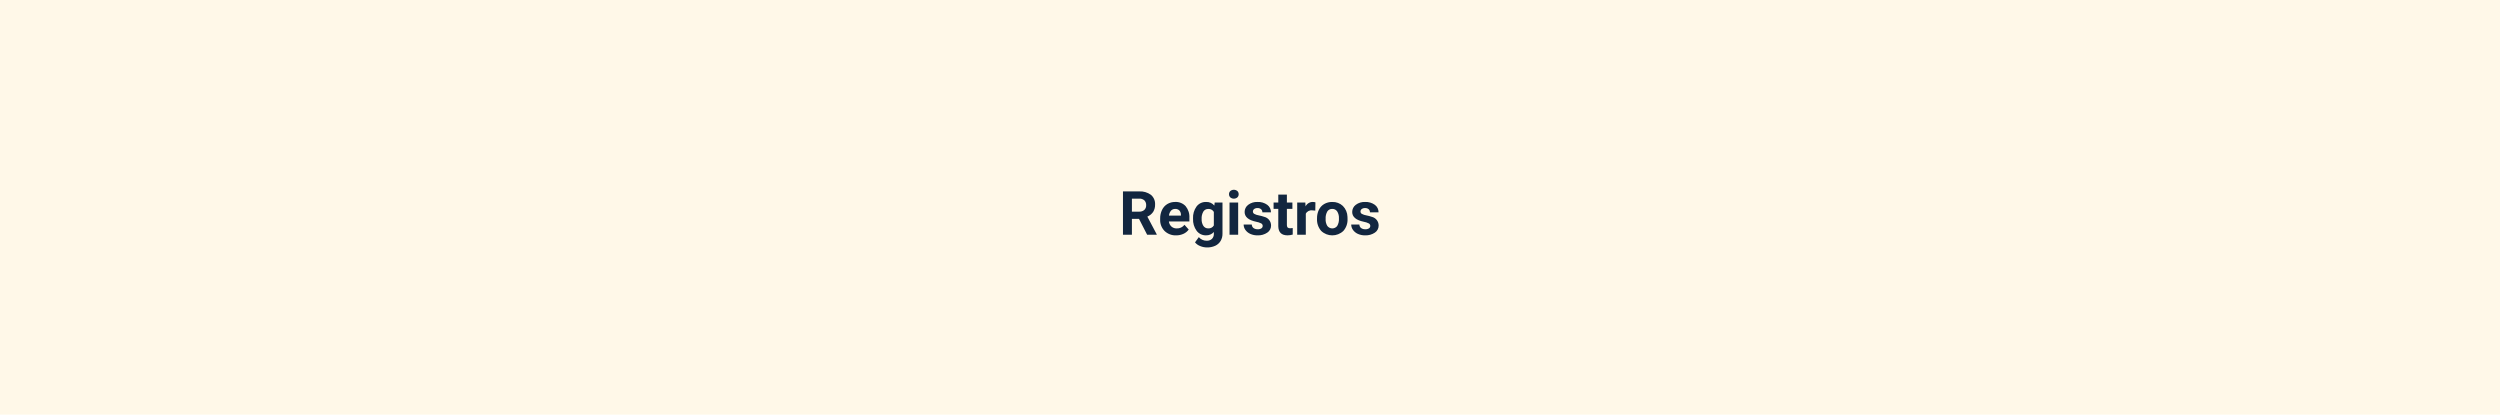
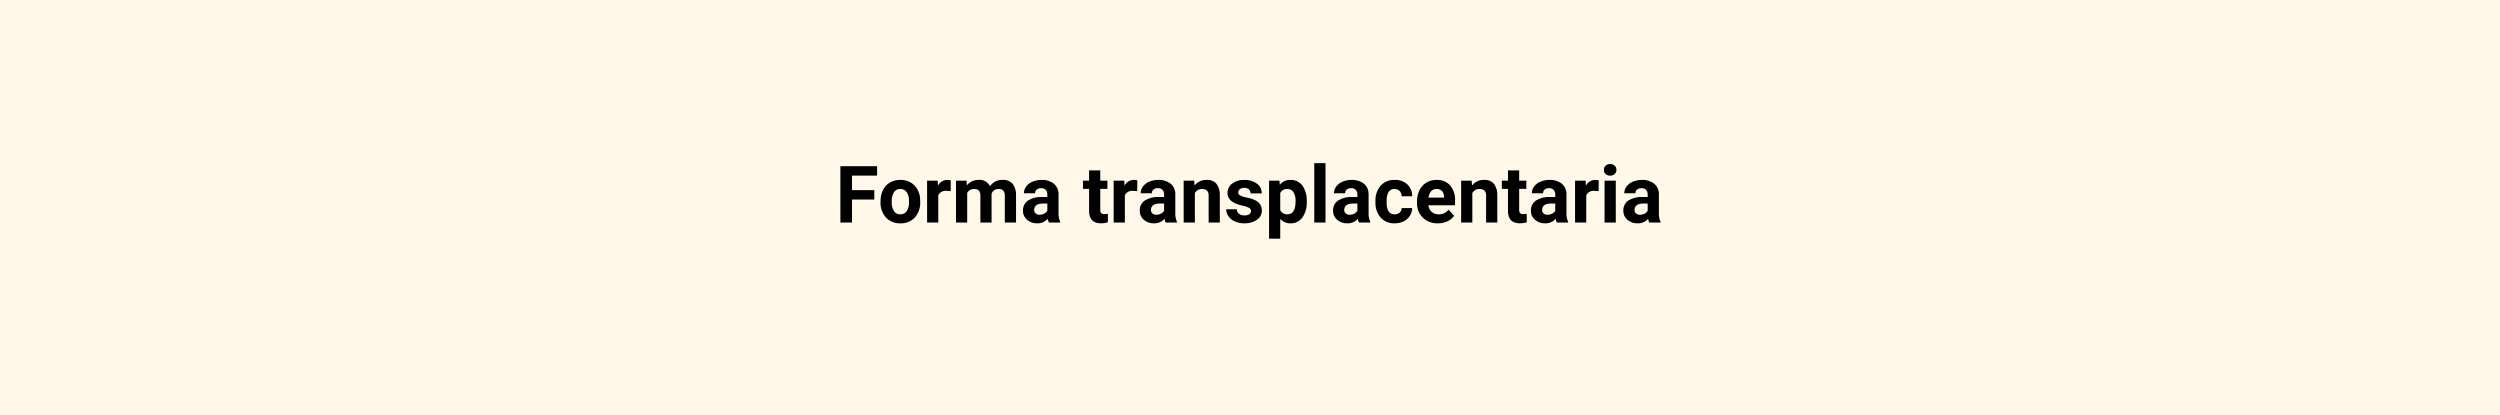
<svg xmlns="http://www.w3.org/2000/svg" width="820" height="136" viewBox="0 0 820 136">
-   <g transform="translate(11982 3463)">
-     <rect width="820" height="136" transform="translate(-11982 -3463)" fill="#fff8e8" />
-     <path d="M85.6,15.795H83.265V21h-2.93V6.781h5.283A5.972,5.972,0,0,1,89.5,7.9a3.876,3.876,0,0,1,1.367,3.174,4.374,4.374,0,0,1-.63,2.427,4.3,4.3,0,0,1-1.909,1.548l3.076,5.811V21H88.265Zm-2.334-2.373h2.363a2.42,2.42,0,0,0,1.709-.562,2.007,2.007,0,0,0,.605-1.548,2.148,2.148,0,0,0-.571-1.582,2.374,2.374,0,0,0-1.753-.576H83.265ZM97.776,21.2a5.187,5.187,0,0,1-3.784-1.426,5.068,5.068,0,0,1-1.46-3.8V15.7a6.383,6.383,0,0,1,.615-2.847,4.515,4.515,0,0,1,1.743-1.934,4.893,4.893,0,0,1,2.573-.679,4.385,4.385,0,0,1,3.413,1.367,5.555,5.555,0,0,1,1.245,3.877v1.152H95.394a2.622,2.622,0,0,0,.825,1.66,2.5,2.5,0,0,0,1.743.625,3.046,3.046,0,0,0,2.549-1.182l1.387,1.553a4.237,4.237,0,0,1-1.719,1.4A5.639,5.639,0,0,1,97.776,21.2Zm-.322-8.672a1.767,1.767,0,0,0-1.362.566,2.926,2.926,0,0,0-.669,1.621h3.926v-.225a2.086,2.086,0,0,0-.508-1.45A1.824,1.824,0,0,0,97.454,12.523Zm5.859,3.115a6.193,6.193,0,0,1,1.157-3.916,3.75,3.75,0,0,1,3.12-1.484A3.289,3.289,0,0,1,110.3,11.43l.117-1h2.559V20.648a4.516,4.516,0,0,1-.63,2.412,4.045,4.045,0,0,1-1.772,1.563,6.231,6.231,0,0,1-2.676.537,5.794,5.794,0,0,1-2.266-.464,4.021,4.021,0,0,1-1.67-1.2l1.25-1.719a3.306,3.306,0,0,0,2.559,1.182,2.42,2.42,0,0,0,1.748-.6,2.253,2.253,0,0,0,.625-1.7v-.566a3.264,3.264,0,0,1-2.568,1.1,3.74,3.74,0,0,1-3.081-1.489,6.191,6.191,0,0,1-1.177-3.95Zm2.822.205a3.845,3.845,0,0,0,.576,2.251,1.834,1.834,0,0,0,1.582.815,1.961,1.961,0,0,0,1.846-.967V13.5a1.956,1.956,0,0,0-1.826-.967,1.845,1.845,0,0,0-1.6.83A4.334,4.334,0,0,0,106.136,15.844ZM118.118,21h-2.832V10.434h2.832Zm-3-13.3a1.39,1.39,0,0,1,.425-1.045,1.831,1.831,0,0,1,2.31,0,1.382,1.382,0,0,1,.43,1.045,1.386,1.386,0,0,1-.435,1.055,1.81,1.81,0,0,1-2.295,0A1.386,1.386,0,0,1,115.12,7.7ZM126.165,18.08a.909.909,0,0,0-.513-.815,5.824,5.824,0,0,0-1.646-.532q-3.77-.791-3.77-3.2a2.9,2.9,0,0,1,1.167-2.349,4.707,4.707,0,0,1,3.052-.942,5.067,5.067,0,0,1,3.218.947,2.985,2.985,0,0,1,1.206,2.461h-2.822a1.366,1.366,0,0,0-.391-1,1.653,1.653,0,0,0-1.221-.4,1.689,1.689,0,0,0-1.1.322,1.017,1.017,0,0,0-.391.82.87.87,0,0,0,.444.757,4.571,4.571,0,0,0,1.5.5,12.244,12.244,0,0,1,1.777.474,2.92,2.92,0,0,1,2.236,2.842,2.756,2.756,0,0,1-1.24,2.339,5.35,5.35,0,0,1-3.2.894,5.588,5.588,0,0,1-2.358-.474,3.957,3.957,0,0,1-1.616-1.3,3.018,3.018,0,0,1-.586-1.782h2.676a1.473,1.473,0,0,0,.557,1.152,2.208,2.208,0,0,0,1.387.4,2.044,2.044,0,0,0,1.226-.308A.957.957,0,0,0,126.165,18.08ZM134.1,7.836v2.6h1.807V12.5H134.1v5.273a1.259,1.259,0,0,0,.225.84,1.128,1.128,0,0,0,.859.254,4.5,4.5,0,0,0,.83-.068v2.139a5.81,5.81,0,0,1-1.709.254q-2.969,0-3.027-3V12.5h-1.543v-2.07h1.543v-2.6Zm9.316,5.244A7.667,7.667,0,0,0,142.405,13a2.067,2.067,0,0,0-2.1,1.084V21h-2.822V10.434h2.666l.078,1.26a2.615,2.615,0,0,1,2.354-1.455,2.957,2.957,0,0,1,.879.127Zm.566,2.539a6.267,6.267,0,0,1,.605-2.8,4.432,4.432,0,0,1,1.743-1.9,5.086,5.086,0,0,1,2.642-.674,4.812,4.812,0,0,1,3.491,1.309,5.252,5.252,0,0,1,1.509,3.555l.02.723a5.523,5.523,0,0,1-1.357,3.9,5.261,5.261,0,0,1-7.29,0,5.62,5.62,0,0,1-1.362-3.984Zm2.822.205a3.939,3.939,0,0,0,.566,2.3,2.037,2.037,0,0,0,3.223.01,4.31,4.31,0,0,0,.576-2.515,3.9,3.9,0,0,0-.576-2.285,1.874,1.874,0,0,0-1.621-.811,1.843,1.843,0,0,0-1.6.806A4.383,4.383,0,0,0,146.81,15.824Zm14.648,2.256a.909.909,0,0,0-.513-.815,5.824,5.824,0,0,0-1.646-.532q-3.77-.791-3.77-3.2a2.9,2.9,0,0,1,1.167-2.349,4.707,4.707,0,0,1,3.052-.942,5.067,5.067,0,0,1,3.218.947,2.985,2.985,0,0,1,1.206,2.461h-2.822a1.366,1.366,0,0,0-.391-1,1.653,1.653,0,0,0-1.221-.4,1.689,1.689,0,0,0-1.1.322,1.017,1.017,0,0,0-.391.82.87.87,0,0,0,.444.757,4.571,4.571,0,0,0,1.5.5,12.244,12.244,0,0,1,1.777.474,2.92,2.92,0,0,1,2.236,2.842,2.756,2.756,0,0,1-1.24,2.339,5.35,5.35,0,0,1-3.2.894,5.588,5.588,0,0,1-2.358-.474,3.957,3.957,0,0,1-1.616-1.3,3.018,3.018,0,0,1-.586-1.782h2.676a1.473,1.473,0,0,0,.557,1.152,2.208,2.208,0,0,0,1.387.4,2.044,2.044,0,0,0,1.226-.308A.957.957,0,0,0,161.458,18.08Z" transform="translate(-11694 -3407)" fill="#12263f" />
+   <g transform="translate(15646 -3650)">
+     <text transform="translate(-15358 3706)" fill="#12263f" font-size="20" font-family="Roboto-Bold, Roboto" font-weight="700">
+       <tspan x="-42.935" y="21">Registros</tspan>
+     </text>
+     <rect width="820" height="136" transform="translate(-15646 3650)" fill="#fff8e8" />
+     <path d="M12.771-7.554H5.459V0H1.65V-18.484H13.686V-15.4H5.459v4.773h7.313ZM14.815-7a8.146,8.146,0,0,1,.787-3.644,5.762,5.762,0,0,1,2.266-2.476A6.611,6.611,0,0,1,21.3-13.99a6.255,6.255,0,0,1,4.539,1.7A6.827,6.827,0,0,1,27.8-7.668l.025.939a7.18,7.18,0,0,1-1.765,5.072A6.134,6.134,0,0,1,21.328.254a6.164,6.164,0,0,1-4.742-1.9,7.306,7.306,0,0,1-1.771-5.18Zm3.669.267a5.121,5.121,0,0,0,.736,2.99A2.43,2.43,0,0,0,21.328-2.7,2.436,2.436,0,0,0,23.41-3.726,5.6,5.6,0,0,0,24.159-7a5.069,5.069,0,0,0-.749-2.971A2.436,2.436,0,0,0,21.3-11.02a2.4,2.4,0,0,0-2.082,1.047A5.7,5.7,0,0,0,18.484-6.729ZM37.807-10.3a9.967,9.967,0,0,0-1.32-.1,2.687,2.687,0,0,0-2.729,1.409V0H30.088V-13.736h3.466l.1,1.638a3.4,3.4,0,0,1,3.06-1.892,3.844,3.844,0,0,1,1.143.165Zm5.205-3.44.114,1.536a4.827,4.827,0,0,1,3.948-1.79A3.664,3.664,0,0,1,50.718-11.9a4.716,4.716,0,0,1,4.126-2.095,4.1,4.1,0,0,1,3.326,1.3,5.981,5.981,0,0,1,1.092,3.917V0H55.58V-8.76a2.616,2.616,0,0,0-.457-1.708,2.025,2.025,0,0,0-1.612-.54,2.29,2.29,0,0,0-2.285,1.574L51.238,0H47.569V-8.747a2.584,2.584,0,0,0-.47-1.727,2.045,2.045,0,0,0-1.6-.533,2.378,2.378,0,0,0-2.26,1.295V0H39.571V-13.736ZM70.04,0a4.074,4.074,0,0,1-.368-1.231A4.439,4.439,0,0,1,66.206.254,4.877,4.877,0,0,1,62.861-.914a3.756,3.756,0,0,1-1.327-2.945,3.882,3.882,0,0,1,1.619-3.352,7.987,7.987,0,0,1,4.678-1.181H69.52v-.787a2.264,2.264,0,0,0-.489-1.523,1.923,1.923,0,0,0-1.542-.571,2.186,2.186,0,0,0-1.454.444,1.509,1.509,0,0,0-.527,1.219H61.839a3.685,3.685,0,0,1,.736-2.209,4.867,4.867,0,0,1,2.082-1.593,7.588,7.588,0,0,1,3.021-.578,6,6,0,0,1,4.031,1.276A4.463,4.463,0,0,1,73.2-9.128v5.954a6.567,6.567,0,0,0,.546,2.958V0ZM67.006-2.552a3.16,3.16,0,0,0,1.5-.362,2.376,2.376,0,0,0,1.016-.971V-6.246H68.148q-2.755,0-2.933,1.9l-.013.216A1.469,1.469,0,0,0,65.686-3,1.874,1.874,0,0,0,67.006-2.552ZM86.887-17.113v3.377h2.349v2.691H86.887v6.855A1.637,1.637,0,0,0,87.179-3.1a1.467,1.467,0,0,0,1.117.33,5.851,5.851,0,0,0,1.079-.089v2.78a7.553,7.553,0,0,1-2.222.33q-3.859,0-3.936-3.9v-7.4H81.212v-2.691h2.006v-3.377ZM99-10.3a9.967,9.967,0,0,0-1.32-.1,2.687,2.687,0,0,0-2.729,1.409V0H91.279V-13.736h3.466l.1,1.638a3.4,3.4,0,0,1,3.06-1.892,3.844,3.844,0,0,1,1.143.165ZM108.342,0a4.074,4.074,0,0,1-.368-1.231A4.439,4.439,0,0,1,104.508.254a4.877,4.877,0,0,1-3.345-1.168,3.756,3.756,0,0,1-1.327-2.945,3.882,3.882,0,0,1,1.619-3.352,7.987,7.987,0,0,1,4.678-1.181h1.688v-.787a2.264,2.264,0,0,0-.489-1.523,1.923,1.923,0,0,0-1.542-.571,2.186,2.186,0,0,0-1.454.444,1.509,1.509,0,0,0-.527,1.219h-3.669a3.686,3.686,0,0,1,.736-2.209,4.867,4.867,0,0,1,2.082-1.593,7.588,7.588,0,0,1,3.021-.578,6,6,0,0,1,4.031,1.276A4.463,4.463,0,0,1,111.5-9.128v5.954a6.567,6.567,0,0,0,.546,2.958V0Zm-3.034-2.552a3.16,3.16,0,0,0,1.5-.362,2.376,2.376,0,0,0,1.016-.971V-6.246H106.45q-2.755,0-2.933,1.9l-.013.216A1.469,1.469,0,0,0,103.987-3,1.874,1.874,0,0,0,105.308-2.552ZM117.7-13.736l.114,1.587a4.8,4.8,0,0,1,3.948-1.841,3.986,3.986,0,0,1,3.25,1.282A5.983,5.983,0,0,1,126.1-8.874V0h-3.669V-8.785a2.38,2.38,0,0,0-.508-1.695,2.273,2.273,0,0,0-1.688-.527,2.524,2.524,0,0,0-2.323,1.32V0h-3.669V-13.736ZM136.322-3.8a1.182,1.182,0,0,0-.667-1.06,7.571,7.571,0,0,0-2.139-.692q-4.9-1.028-4.9-4.164a3.774,3.774,0,0,1,1.517-3.053A6.12,6.12,0,0,1,134.1-13.99a6.587,6.587,0,0,1,4.183,1.231,3.881,3.881,0,0,1,1.568,3.2h-3.669a1.775,1.775,0,0,0-.508-1.3,2.149,2.149,0,0,0-1.587-.514,2.2,2.2,0,0,0-1.435.419,1.322,1.322,0,0,0-.508,1.066,1.131,1.131,0,0,0,.578.984,5.942,5.942,0,0,0,1.949.647,15.917,15.917,0,0,1,2.311.616q2.907,1.066,2.907,3.694a3.583,3.583,0,0,1-1.612,3.041A6.955,6.955,0,0,1,134.113.254a7.264,7.264,0,0,1-3.066-.616,5.144,5.144,0,0,1-2.1-1.688,3.923,3.923,0,0,1-.762-2.317h3.479a1.915,1.915,0,0,0,.724,1.5,2.87,2.87,0,0,0,1.8.521,2.657,2.657,0,0,0,1.593-.4A1.244,1.244,0,0,0,136.322-3.8Zm18.294-2.945a8.238,8.238,0,0,1-1.441,5.084A4.62,4.62,0,0,1,149.284.254a4.279,4.279,0,0,1-3.364-1.447V5.281h-3.669V-13.736h3.4l.127,1.346a4.312,4.312,0,0,1,3.479-1.6,4.651,4.651,0,0,1,3.948,1.879,8.461,8.461,0,0,1,1.409,5.18Zm-3.669-.267a5.406,5.406,0,0,0-.679-2.958,2.212,2.212,0,0,0-1.974-1.041,2.4,2.4,0,0,0-2.374,1.32v5.624a2.443,2.443,0,0,0,2.4,1.358Q150.947-2.7,150.947-7.008ZM160.761,0h-3.682V-19.5h3.682Zm10.981,0a4.074,4.074,0,0,1-.368-1.231A4.439,4.439,0,0,1,167.908.254a4.877,4.877,0,0,1-3.345-1.168,3.756,3.756,0,0,1-1.327-2.945,3.882,3.882,0,0,1,1.619-3.352,7.987,7.987,0,0,1,4.678-1.181h1.688v-.787a2.264,2.264,0,0,0-.489-1.523,1.923,1.923,0,0,0-1.542-.571,2.186,2.186,0,0,0-1.454.444,1.509,1.509,0,0,0-.527,1.219h-3.669a3.685,3.685,0,0,1,.736-2.209,4.867,4.867,0,0,1,2.082-1.593,7.588,7.588,0,0,1,3.021-.578,6,6,0,0,1,4.031,1.276A4.463,4.463,0,0,1,174.9-9.128v5.954a6.567,6.567,0,0,0,.546,2.958V0Zm-3.034-2.552a3.16,3.16,0,0,0,1.5-.362,2.376,2.376,0,0,0,1.016-.971V-6.246h-1.371q-2.755,0-2.933,1.9l-.013.216A1.469,1.469,0,0,0,167.388-3,1.874,1.874,0,0,0,168.708-2.552ZM183.435-2.7a2.406,2.406,0,0,0,1.65-.559,1.957,1.957,0,0,0,.66-1.485h3.44a4.706,4.706,0,0,1-.762,2.558,5.026,5.026,0,0,1-2.05,1.8A6.417,6.417,0,0,1,183.5.254a5.963,5.963,0,0,1-4.646-1.873,7.41,7.41,0,0,1-1.7-5.173v-.241a7.325,7.325,0,0,1,1.688-5.065,5.894,5.894,0,0,1,4.634-1.892,5.778,5.778,0,0,1,4.132,1.466,5.192,5.192,0,0,1,1.581,3.9h-3.44a2.5,2.5,0,0,0-.66-1.733,2.207,2.207,0,0,0-1.676-.667,2.211,2.211,0,0,0-1.936.933,5.4,5.4,0,0,0-.654,3.028v.381a5.469,5.469,0,0,0,.647,3.047A2.239,2.239,0,0,0,183.435-2.7ZM197.6.254A6.743,6.743,0,0,1,192.683-1.6a6.588,6.588,0,0,1-1.9-4.938v-.355a8.3,8.3,0,0,1,.8-3.7,5.87,5.87,0,0,1,2.266-2.514,6.36,6.36,0,0,1,3.345-.882,5.7,5.7,0,0,1,4.437,1.777,7.222,7.222,0,0,1,1.619,5.04v1.5H194.5a3.408,3.408,0,0,0,1.073,2.158,3.243,3.243,0,0,0,2.266.813,3.96,3.96,0,0,0,3.313-1.536l1.8,2.019A5.508,5.508,0,0,1,200.726-.4,7.331,7.331,0,0,1,197.6.254Zm-.419-11.273a2.3,2.3,0,0,0-1.771.736,3.8,3.8,0,0,0-.87,2.107h5.1v-.292a2.712,2.712,0,0,0-.66-1.885A2.371,2.371,0,0,0,197.184-11.02Zm11.527-2.717.114,1.587a4.8,4.8,0,0,1,3.948-1.841,3.986,3.986,0,0,1,3.25,1.282,5.982,5.982,0,0,1,1.092,3.834V0h-3.669V-8.785a2.38,2.38,0,0,0-.508-1.695,2.273,2.273,0,0,0-1.688-.527,2.524,2.524,0,0,0-2.323,1.32V0h-3.669V-13.736Zm15.577-3.377v3.377h2.349v2.691h-2.349v6.855A1.637,1.637,0,0,0,224.58-3.1a1.467,1.467,0,0,0,1.117.33,5.851,5.851,0,0,0,1.079-.089v2.78a7.553,7.553,0,0,1-2.222.33q-3.859,0-3.936-3.9v-7.4h-2.006v-2.691h2.006v-3.377ZM236.641,0a4.074,4.074,0,0,1-.368-1.231A4.439,4.439,0,0,1,232.807.254a4.877,4.877,0,0,1-3.345-1.168,3.756,3.756,0,0,1-1.327-2.945,3.882,3.882,0,0,1,1.619-3.352,7.987,7.987,0,0,1,4.678-1.181h1.688v-.787a2.264,2.264,0,0,0-.489-1.523,1.923,1.923,0,0,0-1.542-.571,2.186,2.186,0,0,0-1.454.444,1.509,1.509,0,0,0-.527,1.219h-3.669a3.685,3.685,0,0,1,.736-2.209,4.867,4.867,0,0,1,2.082-1.593,7.588,7.588,0,0,1,3.021-.578,6,6,0,0,1,4.031,1.276A4.463,4.463,0,0,1,239.8-9.128v5.954a6.567,6.567,0,0,0,.546,2.958V0Zm-3.034-2.552a3.16,3.16,0,0,0,1.5-.362,2.376,2.376,0,0,0,1.016-.971V-6.246h-1.371q-2.755,0-2.933,1.9l-.013.216A1.469,1.469,0,0,0,232.286-3,1.874,1.874,0,0,0,233.606-2.552ZM250.339-10.3a9.967,9.967,0,0,0-1.32-.1,2.687,2.687,0,0,0-2.729,1.409V0H242.62V-13.736h3.466l.1,1.638a3.4,3.4,0,0,1,3.06-1.892,3.844,3.844,0,0,1,1.143.165ZM255.976,0h-3.682V-13.736h3.682Zm-3.9-17.291a1.807,1.807,0,0,1,.552-1.358,2.075,2.075,0,0,1,1.5-.533,2.079,2.079,0,0,1,1.5.533,1.8,1.8,0,0,1,.559,1.358,1.8,1.8,0,0,1-.565,1.371,2.084,2.084,0,0,1-1.492.533,2.084,2.084,0,0,1-1.492-.533A1.8,1.8,0,0,1,252.078-17.291ZM266.957,0a4.074,4.074,0,0,1-.368-1.231A4.439,4.439,0,0,1,263.123.254a4.877,4.877,0,0,1-3.345-1.168,3.756,3.756,0,0,1-1.327-2.945,3.882,3.882,0,0,1,1.619-3.352,7.987,7.987,0,0,1,4.678-1.181h1.688v-.787a2.264,2.264,0,0,0-.489-1.523,1.923,1.923,0,0,0-1.542-.571,2.186,2.186,0,0,0-1.454.444,1.509,1.509,0,0,0-.527,1.219h-3.669a3.686,3.686,0,0,1,.736-2.209,4.867,4.867,0,0,1,2.082-1.593,7.588,7.588,0,0,1,3.021-.578,6,6,0,0,1,4.031,1.276,4.463,4.463,0,0,1,1.492,3.586v5.954a6.567,6.567,0,0,0,.546,2.958V0Zm-3.034-2.552a3.16,3.16,0,0,0,1.5-.362,2.376,2.376,0,0,0,1.016-.971V-6.246h-1.371q-2.755,0-2.933,1.9l-.013.216A1.469,1.469,0,0,0,262.6-3,1.874,1.874,0,0,0,263.923-2.552Z" transform="translate(-15372 3723)" />
  </g>
</svg>
